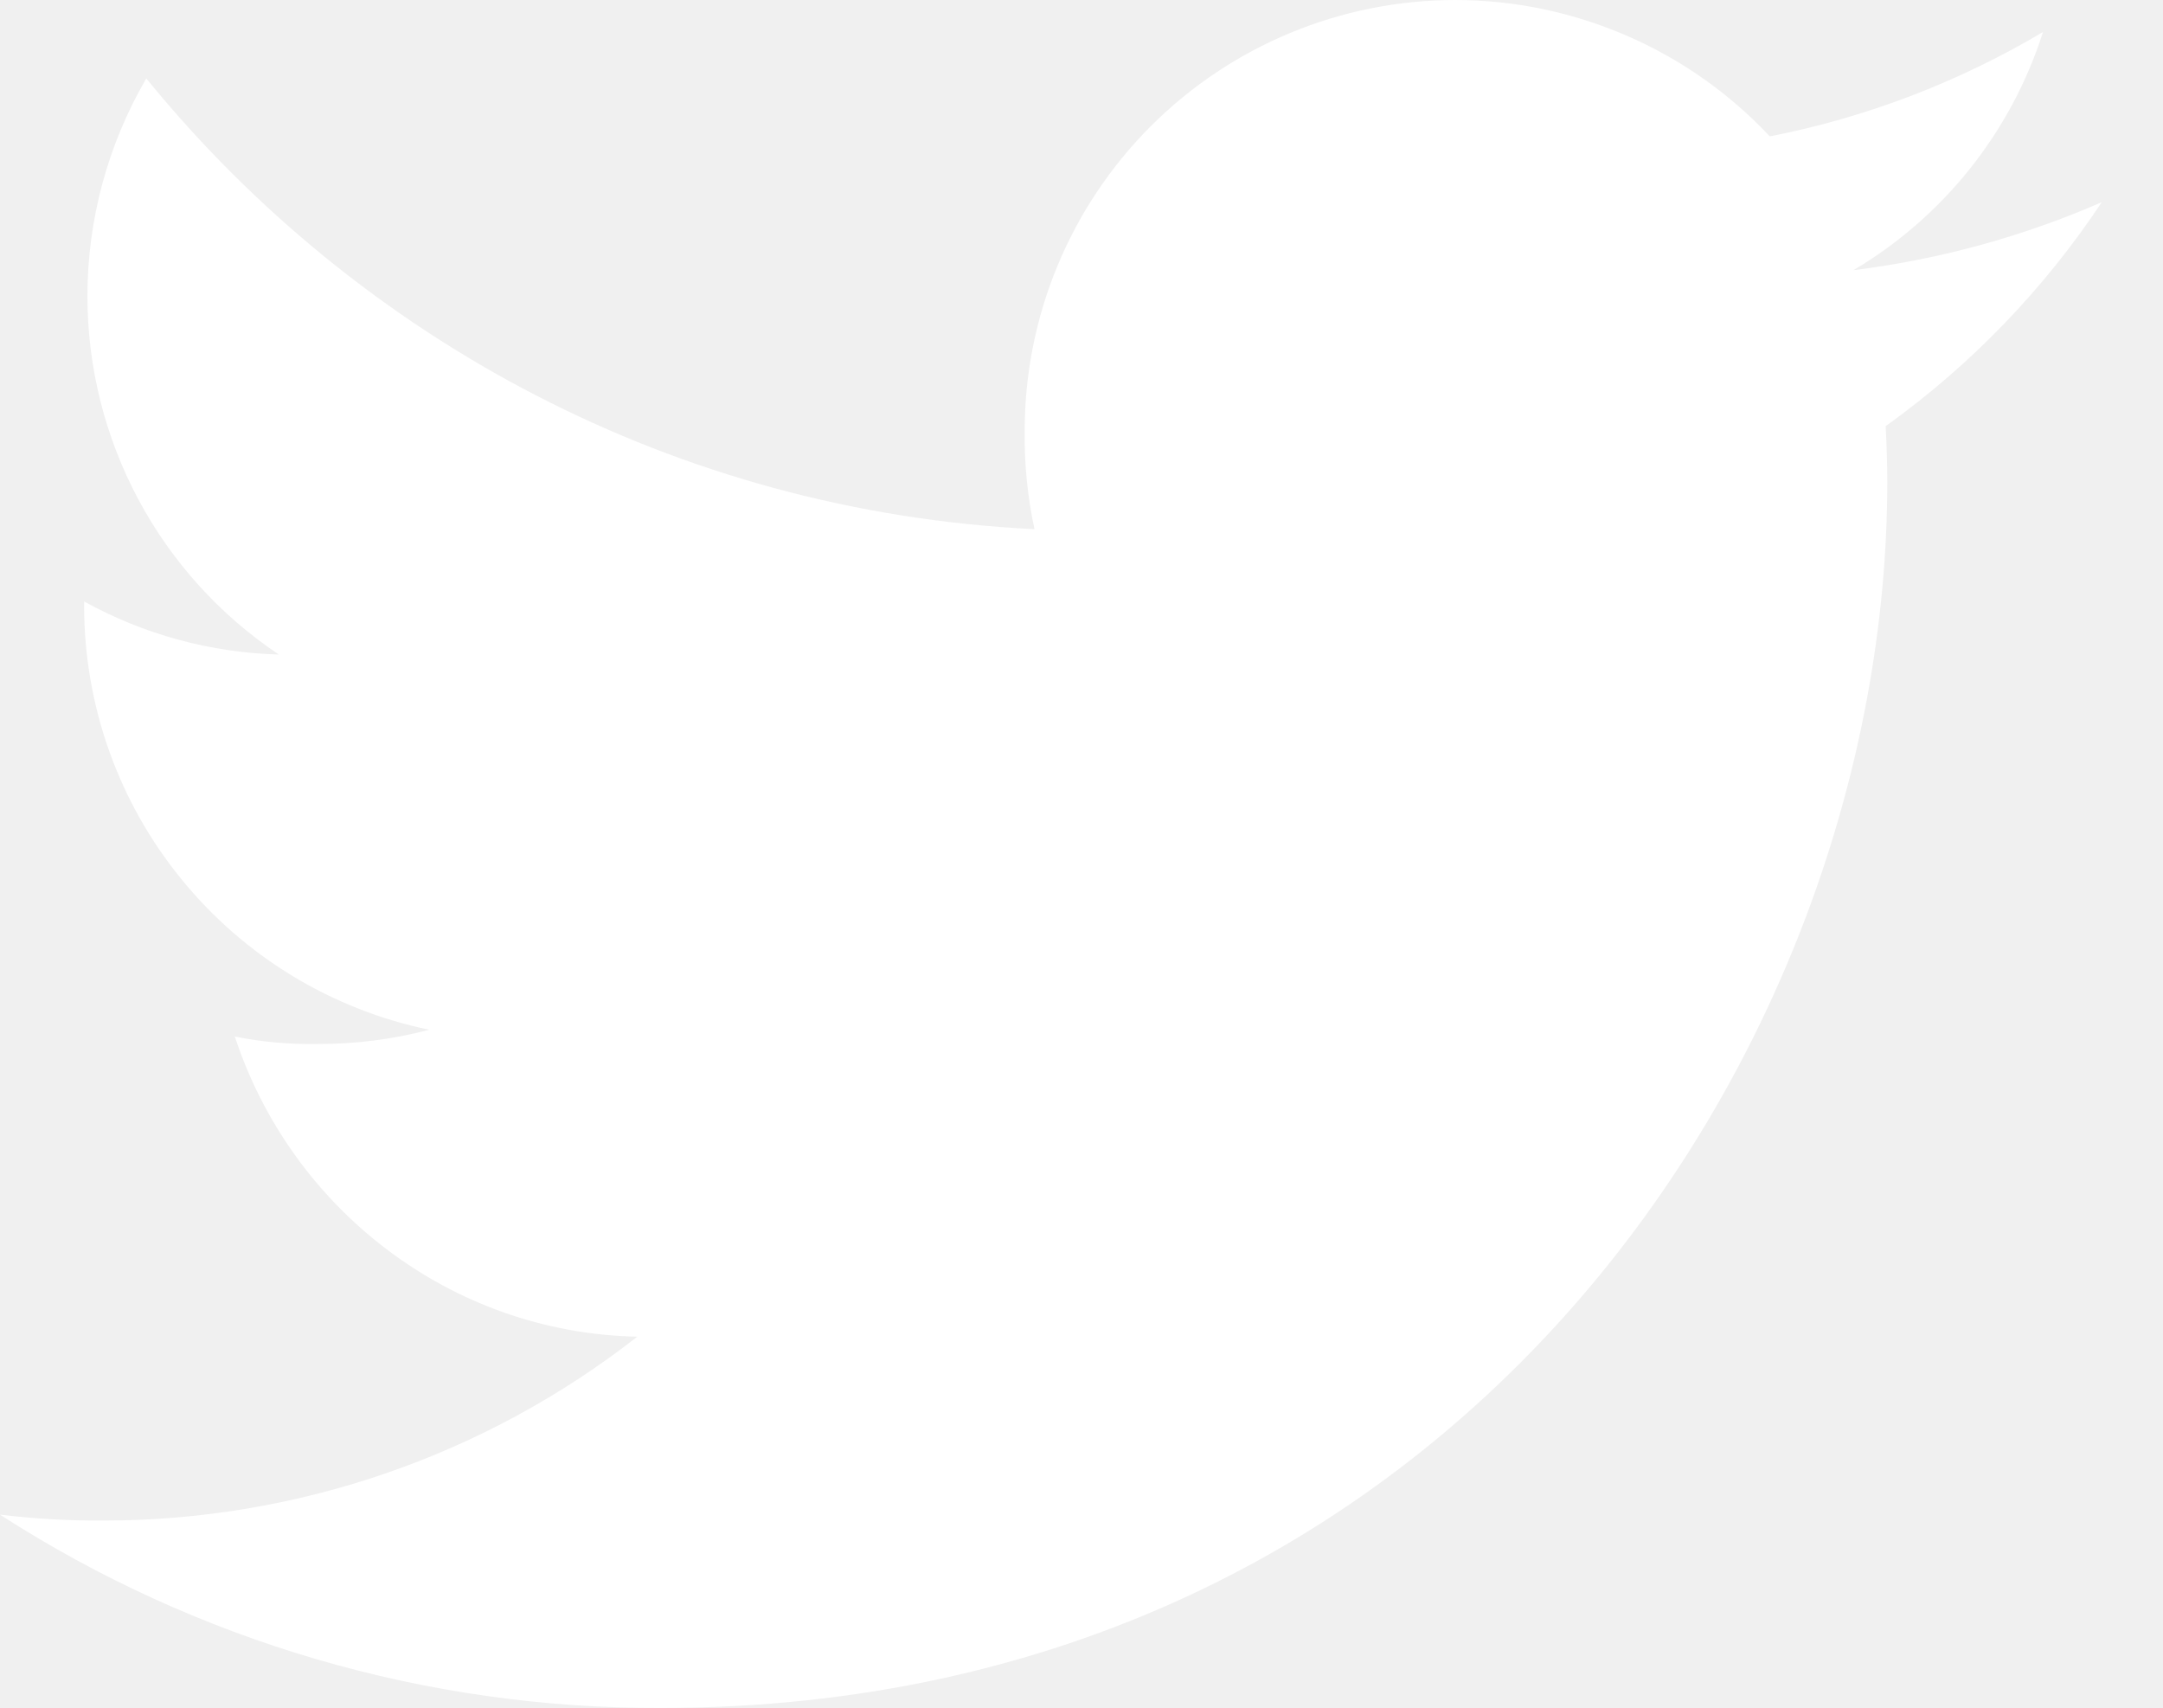
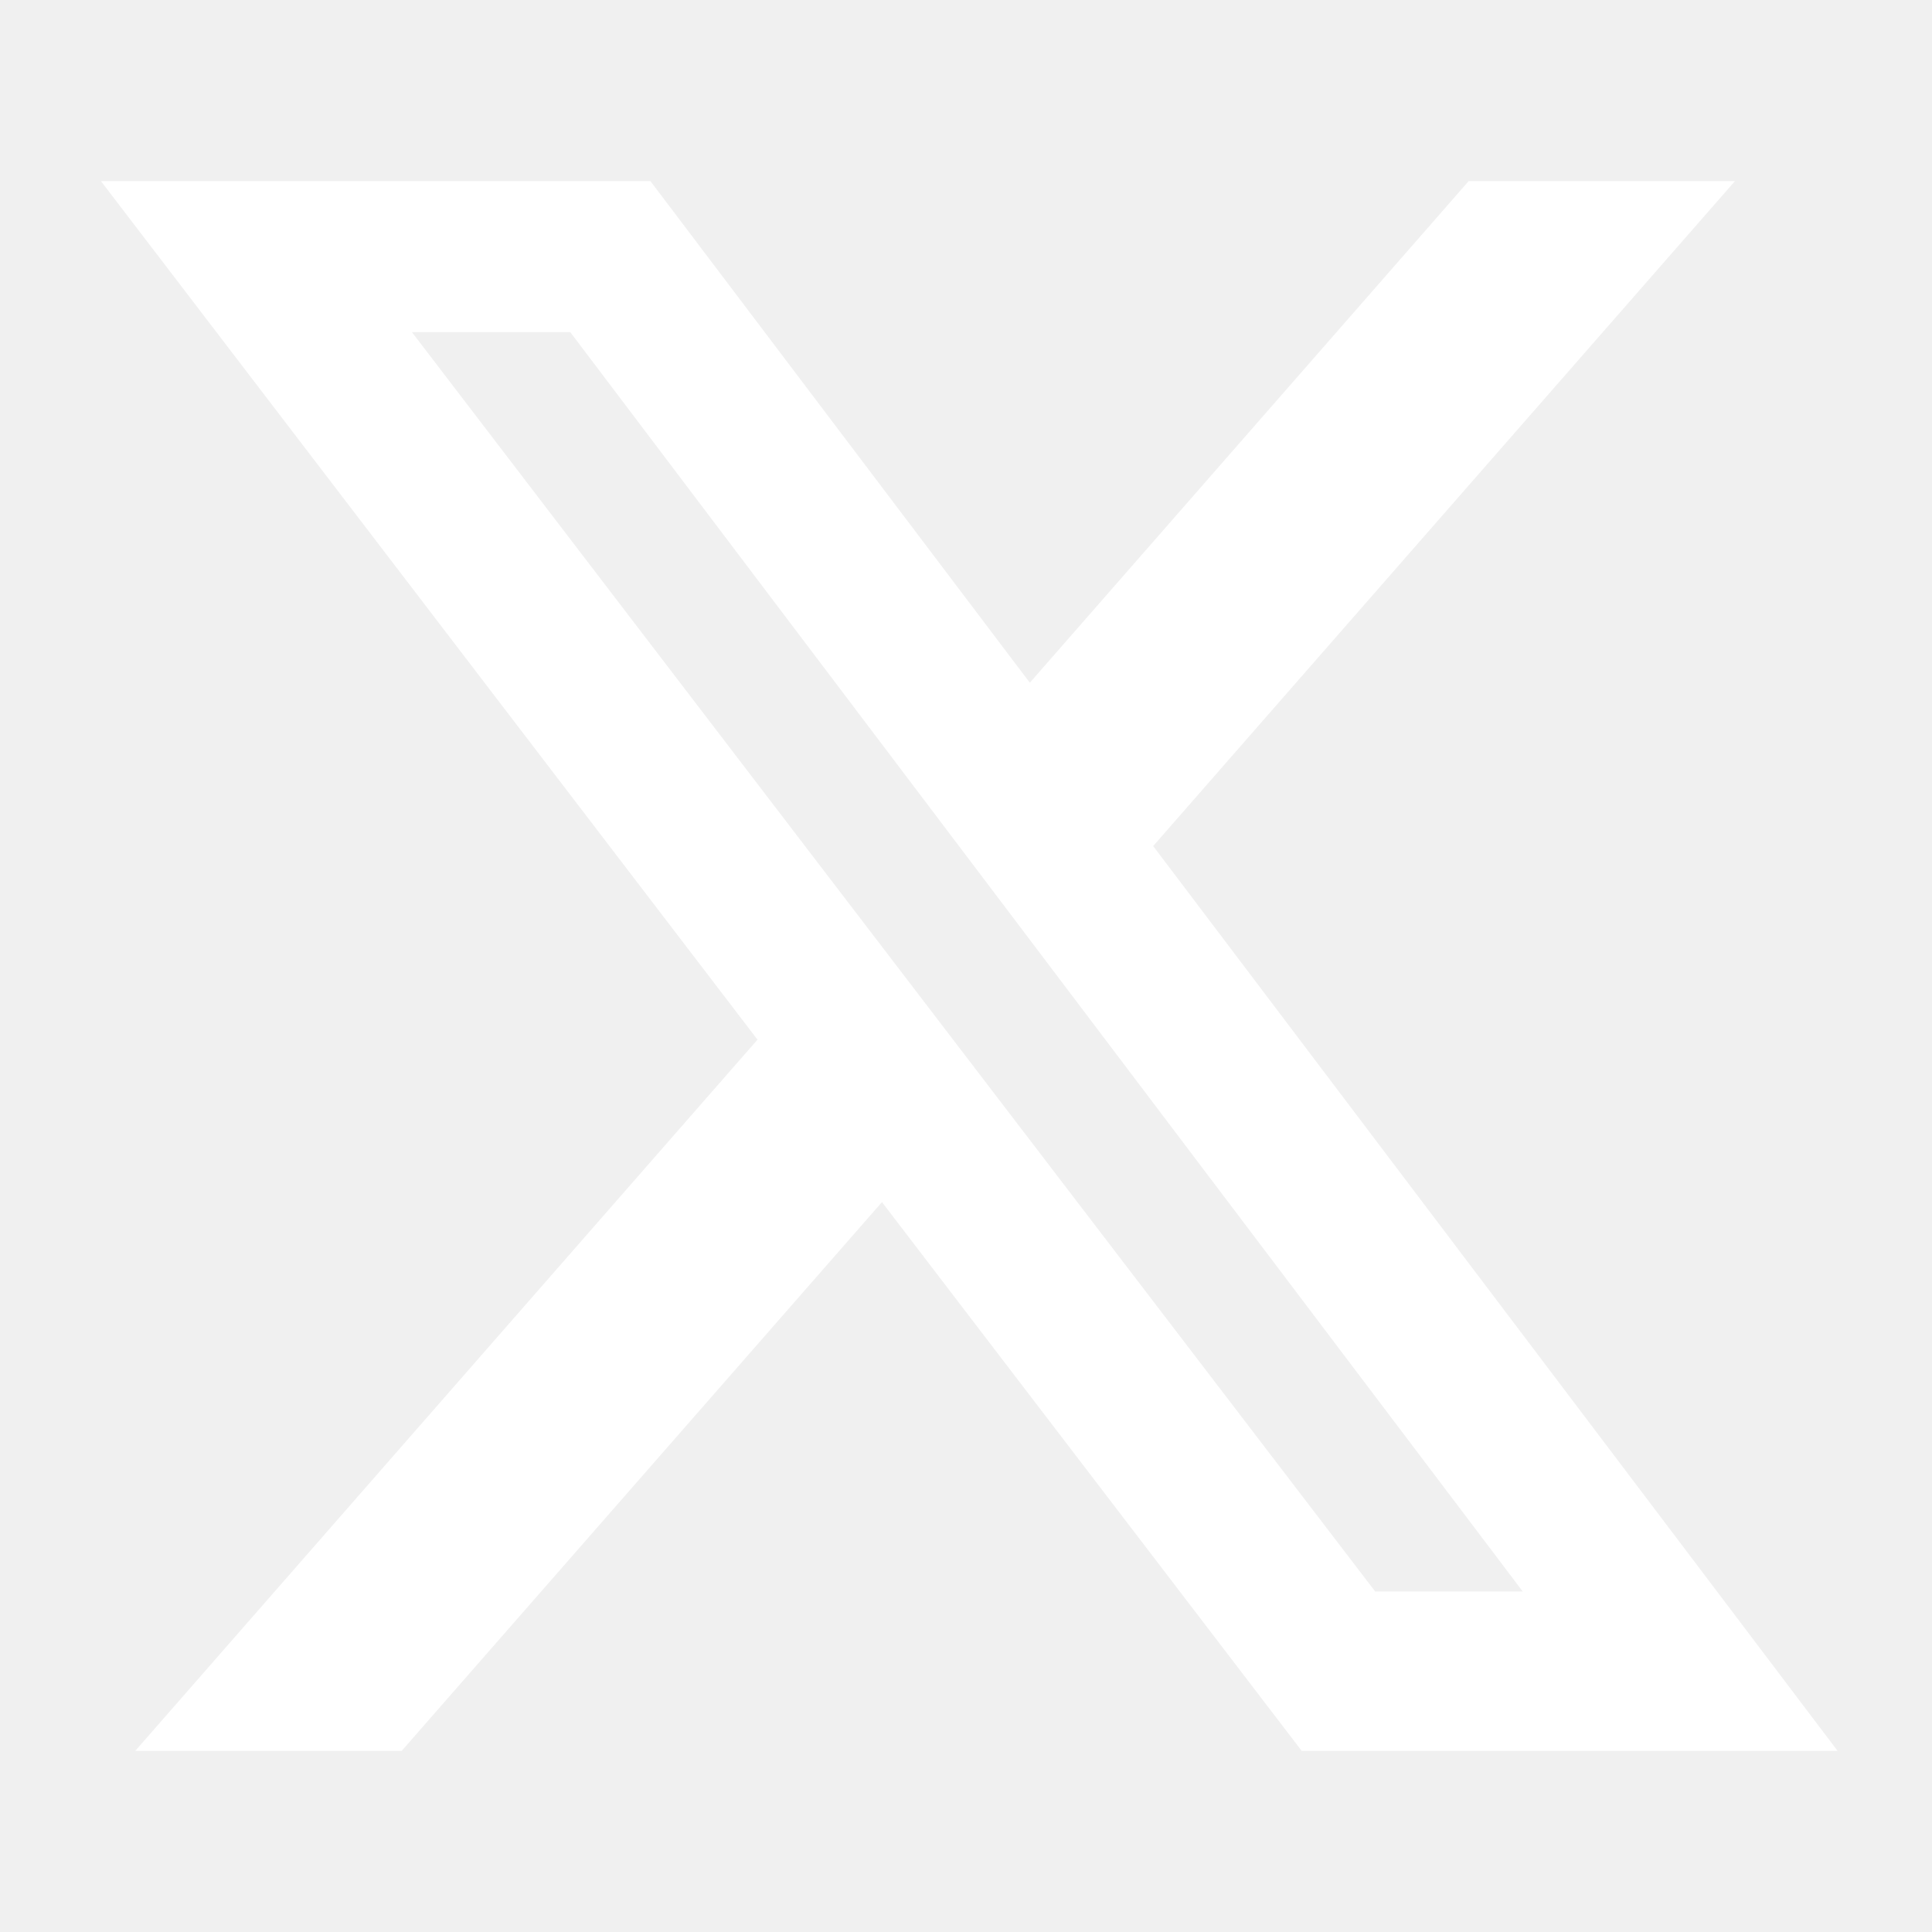
- <svg xmlns="http://www.w3.org/2000/svg" width="19" height="15" viewBox="0 0 19 15" fill="none">
-   <g clip-path="url(#clip0_83_319)">
-     <path d="M18.462 1.776C17.767 2.079 17.033 2.28 16.281 2.373C17.074 1.903 17.666 1.159 17.946 0.281C17.204 0.722 16.393 1.032 15.546 1.198C15.192 0.82 14.764 0.519 14.288 0.313C13.812 0.107 13.3 0 12.782 0C11.778 0.001 10.816 0.4 10.107 1.11C9.398 1.82 9 2.783 9.001 3.786C8.997 4.076 9.026 4.365 9.087 4.648C5.94 4.495 3.156 2.986 1.285 0.689C0.947 1.27 0.768 1.93 0.768 2.602C0.768 3.224 0.922 3.837 1.215 4.386C1.508 4.935 1.932 5.403 2.449 5.749C1.85 5.733 1.263 5.573 0.739 5.283V5.326C0.74 6.2 1.042 7.047 1.595 7.724C2.147 8.402 2.916 8.868 3.771 9.045C3.448 9.13 3.115 9.172 2.78 9.17C2.539 9.174 2.299 9.152 2.063 9.105C2.554 10.604 3.945 11.706 5.598 11.741C4.258 12.789 2.606 13.357 0.905 13.356C0.602 13.358 0.3 13.34 -0 13.304C1.73 14.419 3.747 15.009 5.806 15.002C12.77 15.002 16.578 9.233 16.578 4.232C16.578 4.065 16.572 3.904 16.564 3.743C17.311 3.208 17.954 2.541 18.462 1.776V1.776Z" fill="white" />
-   </g>
-   <defs>
-     <clipPath id="clip0_83_319">
-       <rect width="18.462" height="15" fill="white" />
-     </clipPath>
-   </defs>
+ <svg xmlns="http://www.w3.org/2000/svg" viewBox="0 0 24 24" fill="white">
+   <path d="M18.244 2.25h3.308l-7.227 8.26 8.502 11.24H16.17l-5.214-6.817L4.99 21.75H1.68l7.73-8.835L1.254 2.25H8.08l4.713 6.231zm-1.161 17.52h1.833L7.084 4.126H5.117z" />
</svg>
